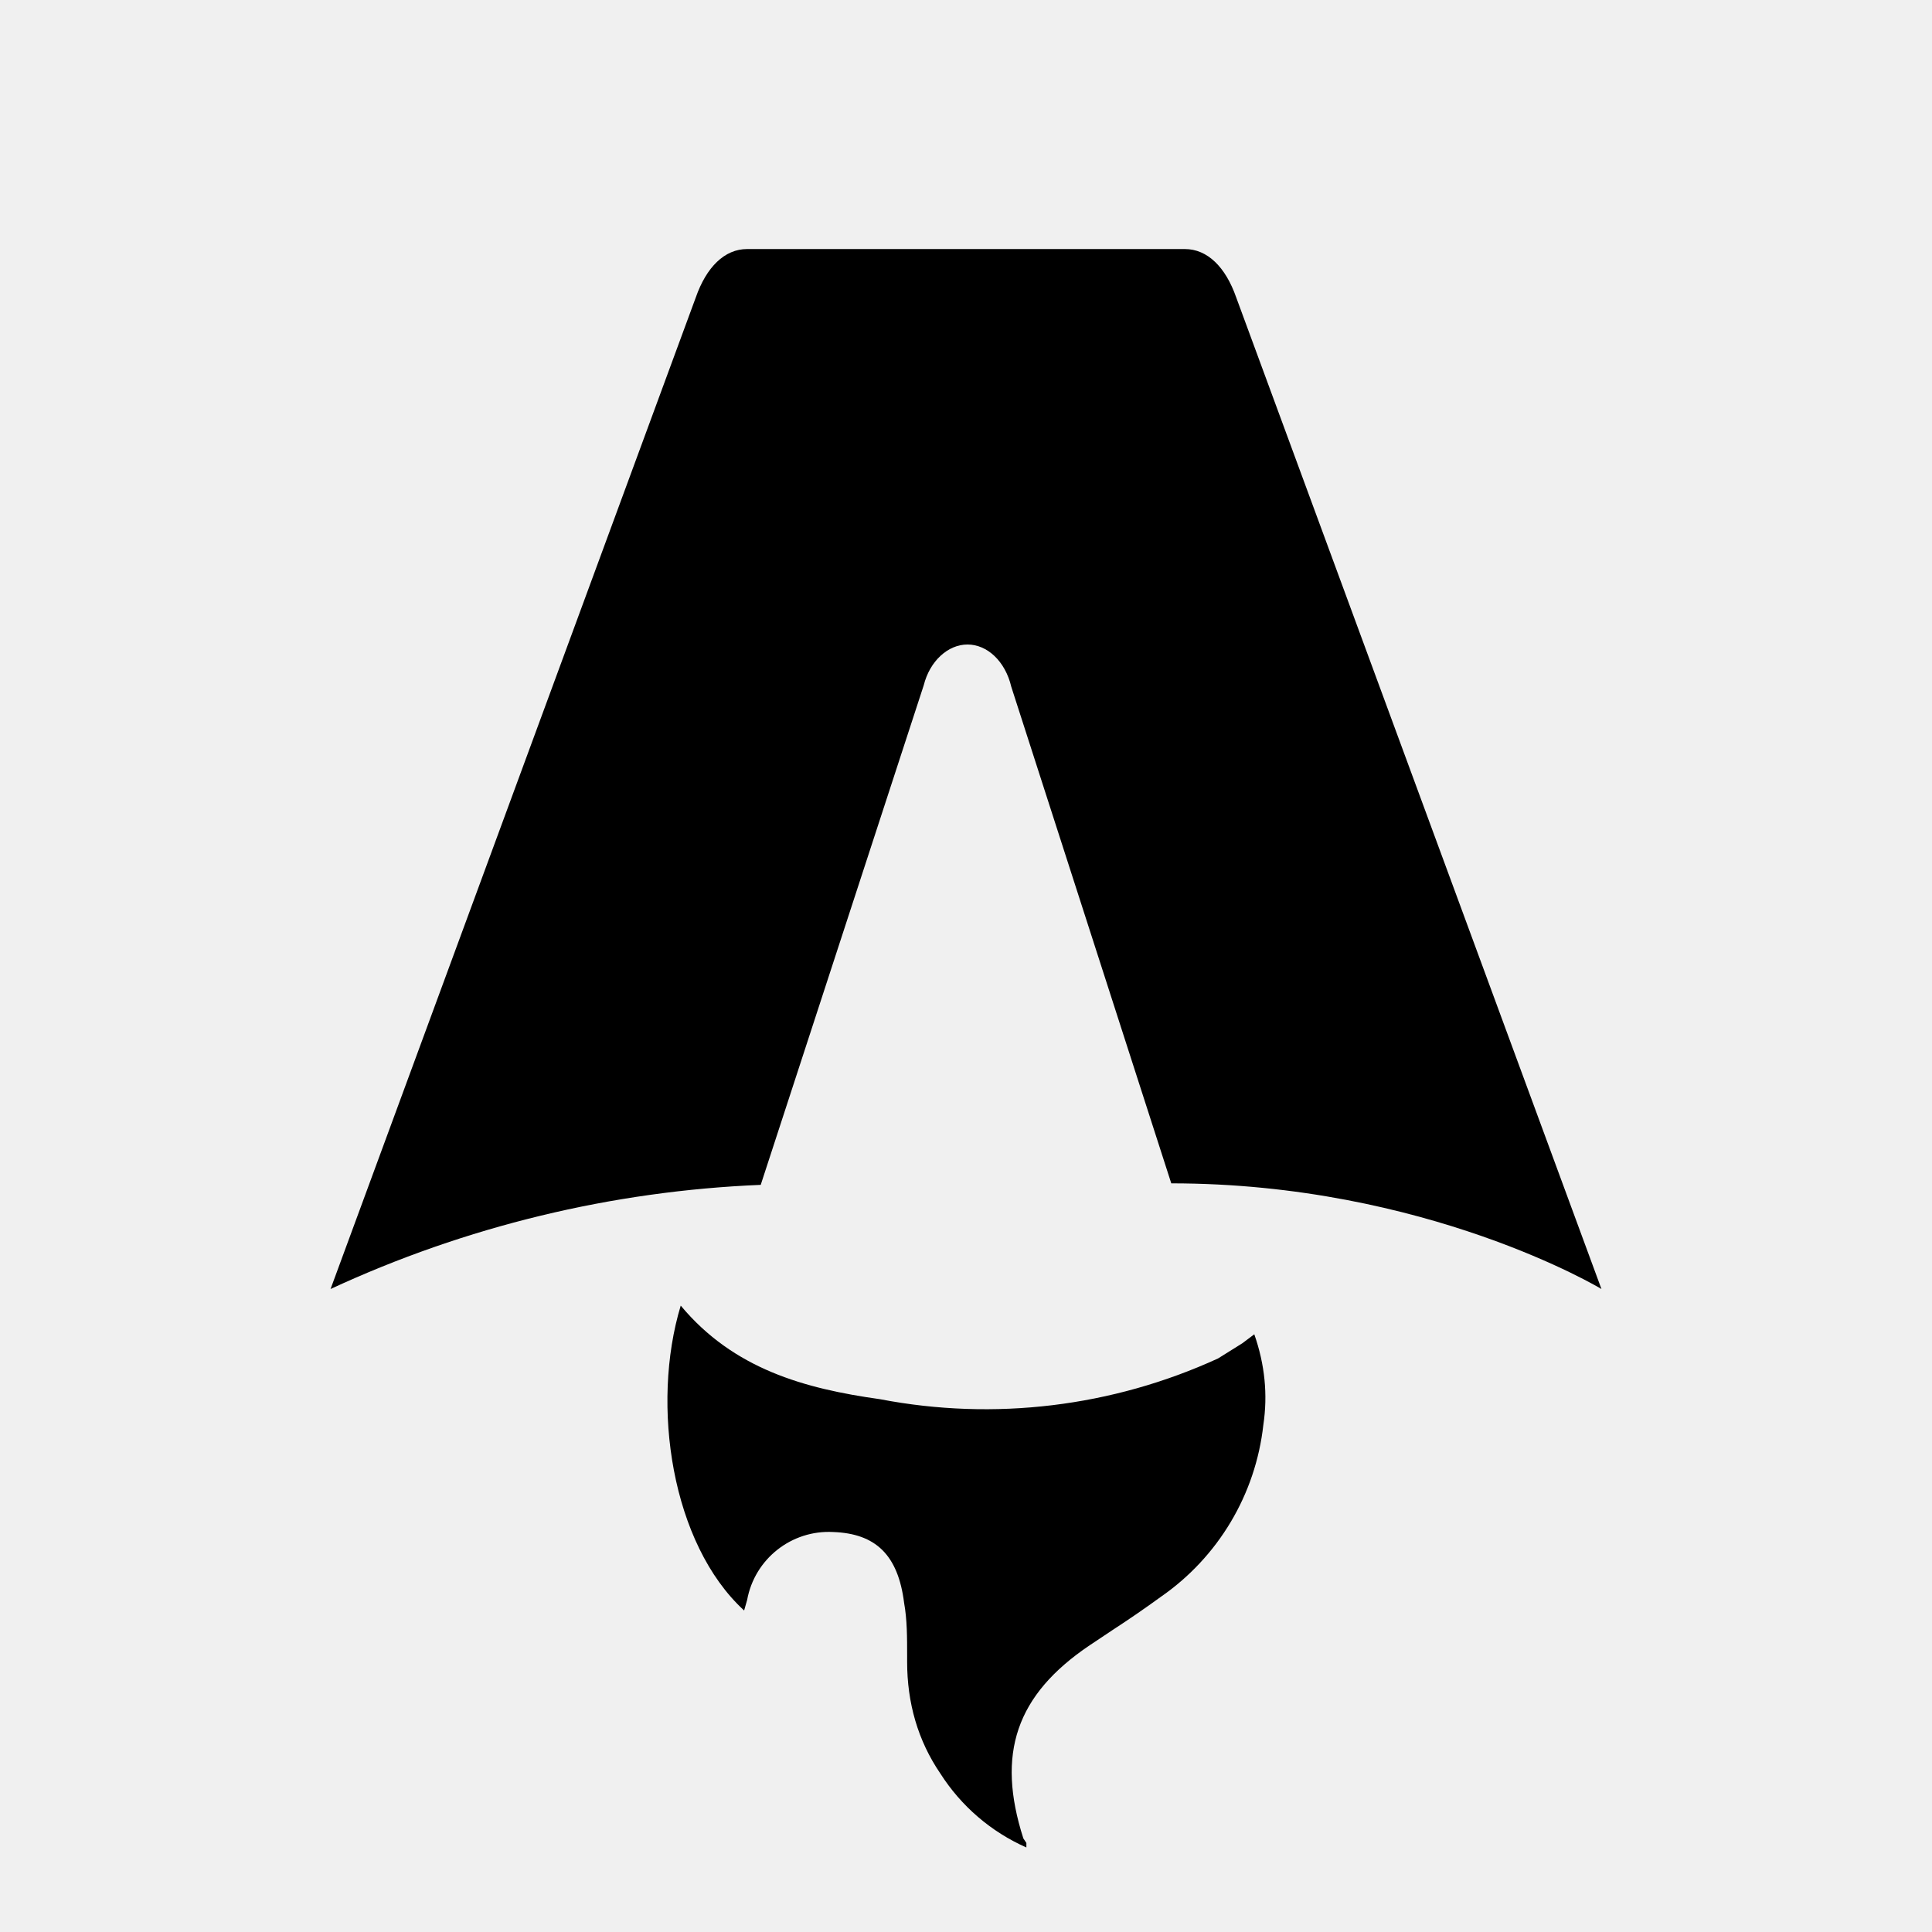
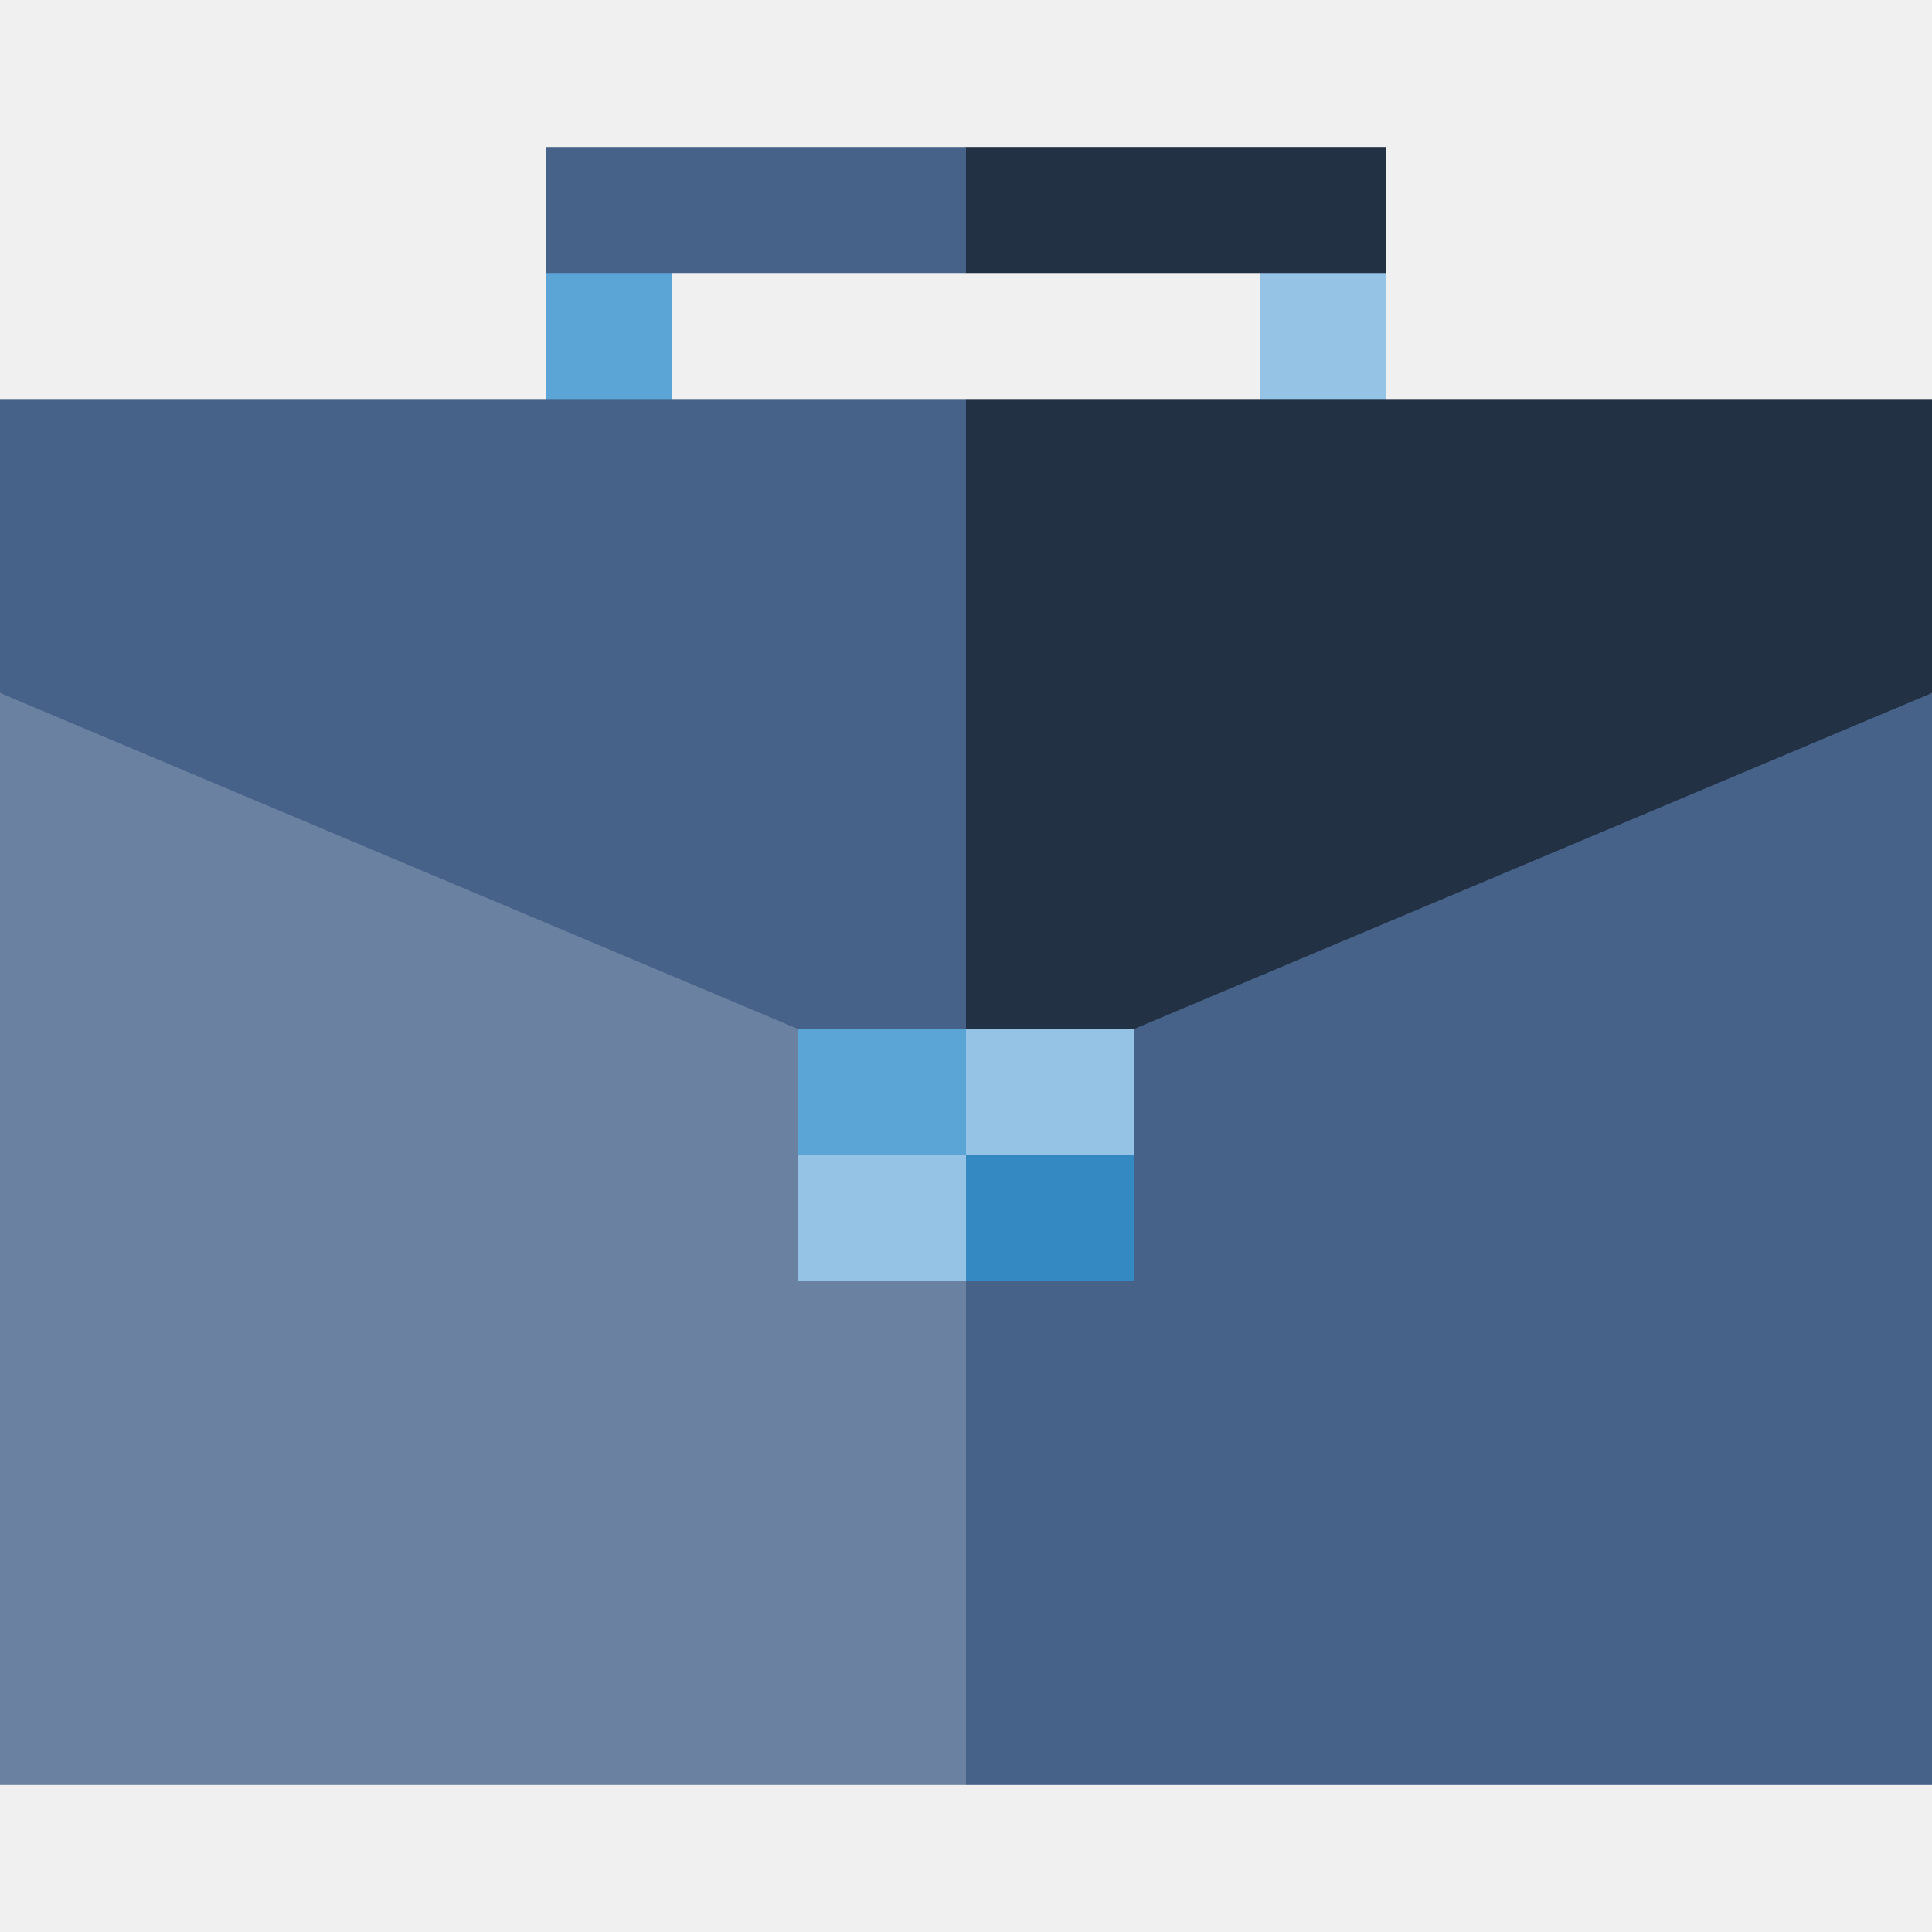
- <svg xmlns="http://www.w3.org/2000/svg" fill="none" viewBox="0 0 128 128">
-   <path d="M50.4 78.5a75.1 75.1 0 0 0-28.5 6.9l24.2-65.7c.7-2 1.9-3.2 3.4-3.2h29c1.5 0 2.7 1.2 3.4 3.2l24.2 65.7s-11.6-7-28.5-7L67 45.5c-.4-1.7-1.6-2.8-2.9-2.8-1.3 0-2.5 1.1-2.9 2.7L50.4 78.5Zm-1.1 28.2Zm-4.2-20.2c-2 6.6-.6 15.8 4.2 20.2a17.5 17.5 0 0 1 .2-.7 5.5 5.5 0 0 1 5.7-4.5c2.8.1 4.3 1.5 4.7 4.7.2 1.1.2 2.3.2 3.5v.4c0 2.7.7 5.2 2.2 7.4a13 13 0 0 0 5.7 4.9v-.3l-.2-.3c-1.8-5.6-.5-9.5 4.4-12.8l1.5-1a73 73 0 0 0 3.2-2.2 16 16 0 0 0 6.8-11.4c.3-2 .1-4-.6-6l-.8.6-1.6 1a37 37 0 0 1-22.4 2.7c-5-.7-9.7-2-13.2-6.2Z" />
-   <style>
-         path { fill: #000; }
-         @media (prefers-color-scheme: dark) {
-             path { fill: #FFF; }
-         }
-     </style>
+ <svg xmlns="http://www.w3.org/2000/svg" version="1.1" id="Layer_1" viewBox="0 0 460 460" xml:space="preserve" width="256px" height="256px" fill="#ffffff">
+   <g id="SVGRepo_bgCarrier" stroke-width="0" />
+   <g id="SVGRepo_tracerCarrier" stroke-linecap="round" stroke-linejoin="round" />
+   <g id="SVGRepo_iconCarrier">
+     <g id="XMLID_1329_">
+       <polygon id="XMLID_1330_" style="fill:#5aa4d6;" points="160,105 130,105 130,65 160,55 " />
+       <polygon id="XMLID_1331_" style="fill:#94c3e5;" points="330,105 300,105 300,55 330,65 " />
+       <polygon id="XMLID_1332_" style="fill:#233145;" points="230,35 210,50 230,65 330,65 330,35 " />
+       <rect id="XMLID_1333_" x="130" y="35" style="fill:#466289;" width="100" height="30" />
+       <polygon id="XMLID_1334_" style="fill:#466289;" points="210,235 230,425 460,425 460,165 " />
+       <polygon id="XMLID_1335_" style="fill:#233145;" points="460,95 460,165 270,245 210,255 230,95 " />
+       <polygon id="XMLID_1336_" style="fill:#6B81A1;" points="0,165 0,425 230,425 230,235 " />
+       <polygon id="XMLID_1337_" style="fill:#466289;" points="230,95 230,255 190,245 0,165 0,95 " />
+       <polygon id="XMLID_1338_" style="fill:#3589c2;" points="270,275 270,305 230,305 220,275 243.5,265 " />
+       <polygon id="XMLID_1339_" style="fill:#94c3e5;" points="270,245 270,275 220,275 230,245 " />
+       <polygon id="XMLID_1340_" style="fill:#94c3e5;" points="230,275 230,305 190,305 190,275 210,265 " />
+       <rect id="XMLID_1341_" x="190" y="245" style="fill:#5aa4d6;" width="40" height="30" />
+     </g>
+   </g>
</svg>
